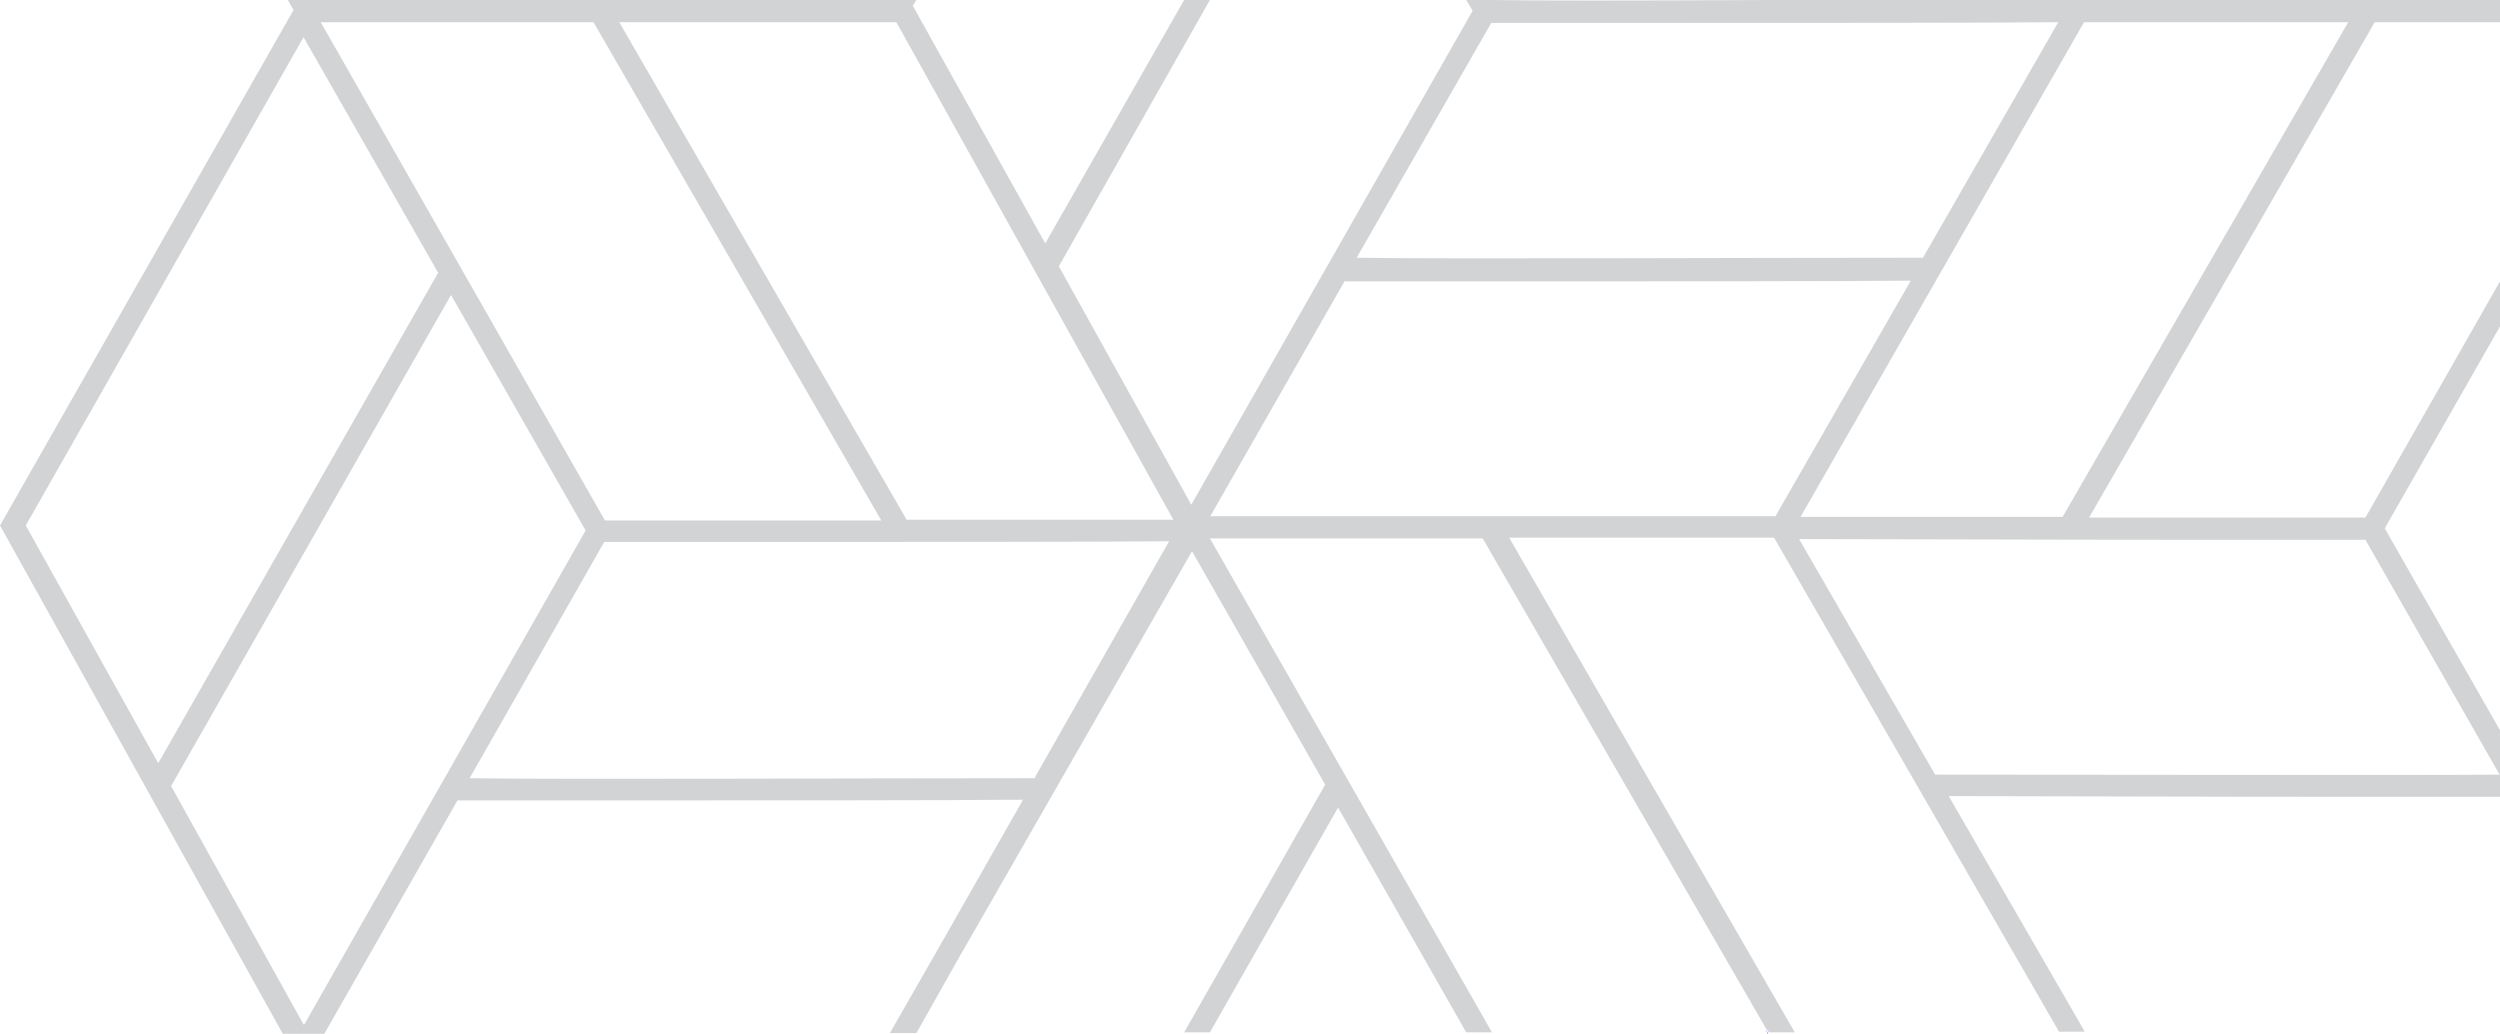
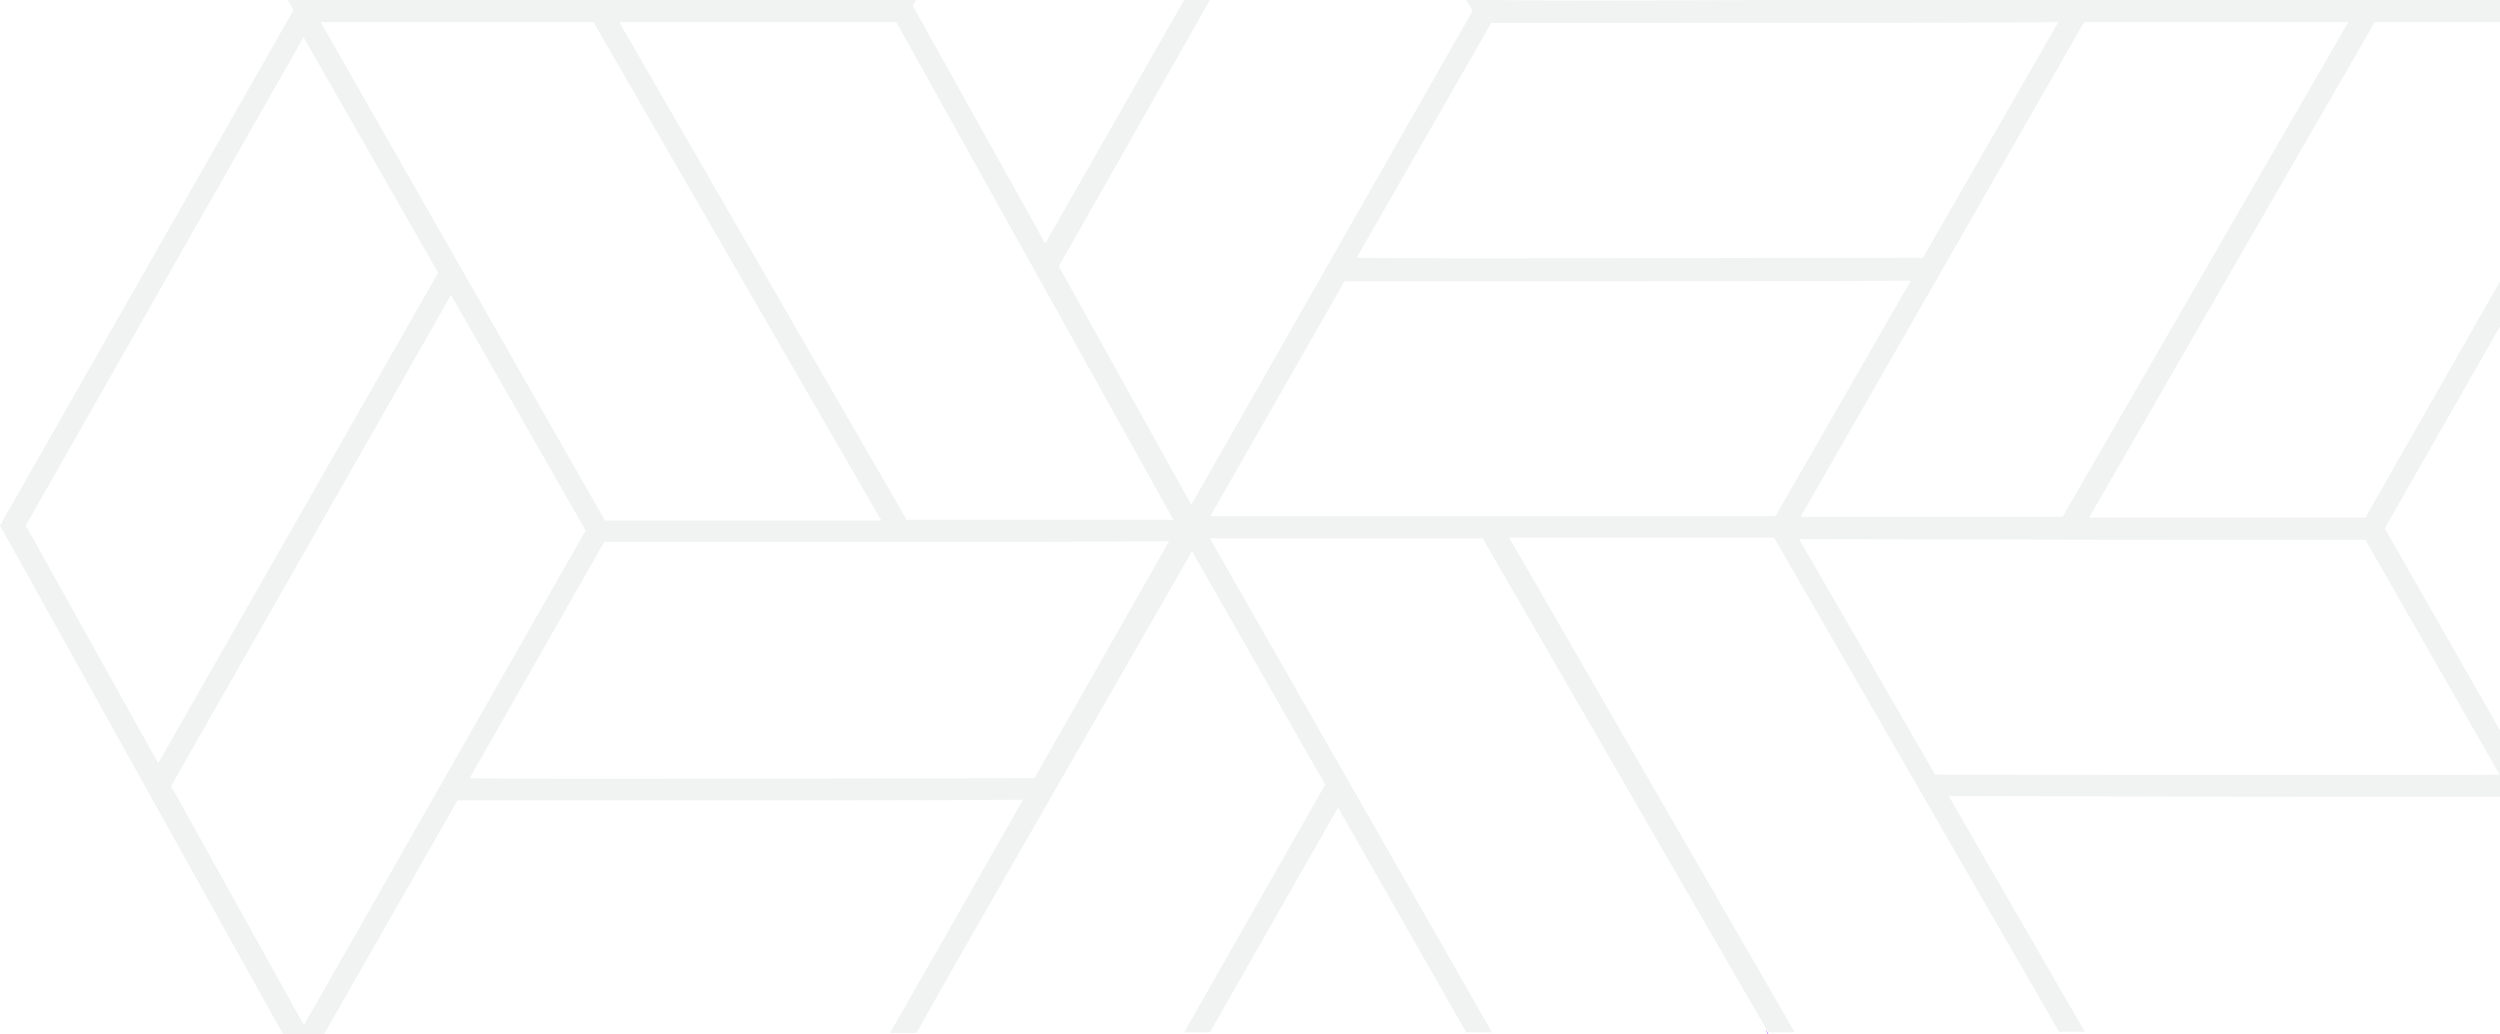
<svg xmlns="http://www.w3.org/2000/svg" id="Layer_1" version="1.1" viewBox="0 0 349.2 144.4">
  <defs>
    <style>
      .st0 {
        fill: none;
      }

      .st1 {
-         fill: #d1d3d4;
+         fill: rgba(209, 211, 212, 0.3);
      }

      .st2 {
        fill: #0c00ff;
      }

      .st3 {
        fill: #ae44f2;
      }
    </style>
  </defs>
  <polygon class="st0" points="42.4 5.2 3.6 73.4 22.1 106.6 61.1 38.1 42.4 5.2" />
  <path class="st0" d="M123.1,72.7L82.9,3.1h-38.1l39.6,69.5c4.1,0,21,0,38.6,0Z" />
  <polygon class="st0" points="63 41.2 23.9 109.8 42.4 143.1 81.7 74.1 63 41.2" />
  <path class="st0" d="M86.5,3.1l40.2,69.6c14.9,0,29.7,0,37.2,0L125.2,3.1h-38.7Z" />
  <path class="st0" d="M84.4,75.8l-18.8,33c11.5.1,54.6,0,79,0l18.7-32.9c-9.9,0-36.1.1-55.9.1s-20,0-23,0Z" />
  <path class="st0" d="M210,39.3c-10.5,0-19.1,0-22.3,0l-18.8,32.9h78.9l18.9-32.9c-8.6,0-36.3.1-56.8.1Z" />
  <path class="st0" d="M330.4,75.3c-3,0-12,0-23,0-19.9,0-46.4,0-56.1-.1l19,32.9c24.4,0,67.4.2,78.9,0h0s-18.8-33-18.8-33Z" />
  <path class="st0" d="M288.2,72.3L328,3.1h-36.9l-39.6,69c7.6,0,22.1,0,36.6,0Z" />
  <path class="st0" d="M268.6,36.1l18.9-32.9c-9.7,0-36.2.1-56.2.1s-20,0-23,0l-18.8,33c11.5.1,54.7,0,79.1,0Z" />
  <path class="st0" d="M349.2,108.3h0s0,0,0,0h0Z" />
  <polygon class="st2" points="250.5 144.4 250.6 144.4 250.6 144.4 250.6 144.4 250.5 144.4" />
  <path class="st1" d="M270.3,108.2l-19-32.9c9.7,0,36.2.1,56.1.1s20,0,23,0l18.8,32.9v-6.3l-16.1-28.2,16.1-28.2v-6.3l-18.8,33c-4.1,0-21,0-38.6,0L331.7,3.1h17.5V0h-61.7,0c-7.6,0-22.2,0-36.9,0h0c0,0-3.6,0-3.6,0h0c-17.6.1-34.5.1-38.6,0h0s-3.6,0-3.6,0l.9,1.5-39.3,69-18.5-33.3L169,0h-3.6l-19.4,34L127.5.8l.5-.8H40.2l.8,1.4L0,73.4l39.5,71h5.8l18.6-32.6c3.2,0,11.8,0,22.3,0,20.4,0,47.9,0,56.7-.1l-11.9,20.9-6.7,11.7h3.7l5.7-10.1,32.8-57.2,18.6,32.6-19.7,34.6h3.6l17.9-31.4,17.9,31.4h3.6s0,0,0,0l-39.4-69h38.1l39.6,68.5.4.5h3.6s-39.9-69.1-39.9-69.1h37l39.8,69h3.6s-19-32.9-19-32.9c8.9,0,36.2.1,56.6.1s16.5,0,20.5,0v-3.1c-11.5.1-54.5,0-78.9,0ZM82.9,3.1l40.2,69.6c-17.6,0-34.5,0-38.6,0L44.8,3.1h38.1ZM3.6,73.4L42.4,5.2l18.8,32.9L22.1,106.6,3.6,73.4ZM42.4,143.1l-18.5-33.3L63,41.2l18.8,32.9-39.3,69ZM144.6,108.7c-24.4,0-67.5.2-79,0l18.8-33c3,0,12,0,23,0,19.8,0,46,0,55.9-.1l-18.7,32.9ZM126.7,72.7L86.5,3.1h38.7l38.7,69.5c-7.5,0-22.3,0-37.2,0ZM291.1,3.1h36.9l-39.9,69.1c-14.5,0-29,0-36.6,0L291.1,3.1ZM208.3,3.2c3,0,12,0,23,0,19.9,0,46.5,0,56.2-.1l-18.9,32.9c-24.4,0-67.6.2-79.1,0L208.3,3.2ZM169,72.2l18.8-32.9c3.2,0,11.8,0,22.3,0,20.5,0,48.1,0,56.8-.1l-18.9,32.9h-78.9Z" />
  <polygon class="st3" points="246.9 144.4 247 144.4 246.6 143.8 246.9 144.4" />
  <path class="st3" d="M250.6,144.4h0" />
</svg>
